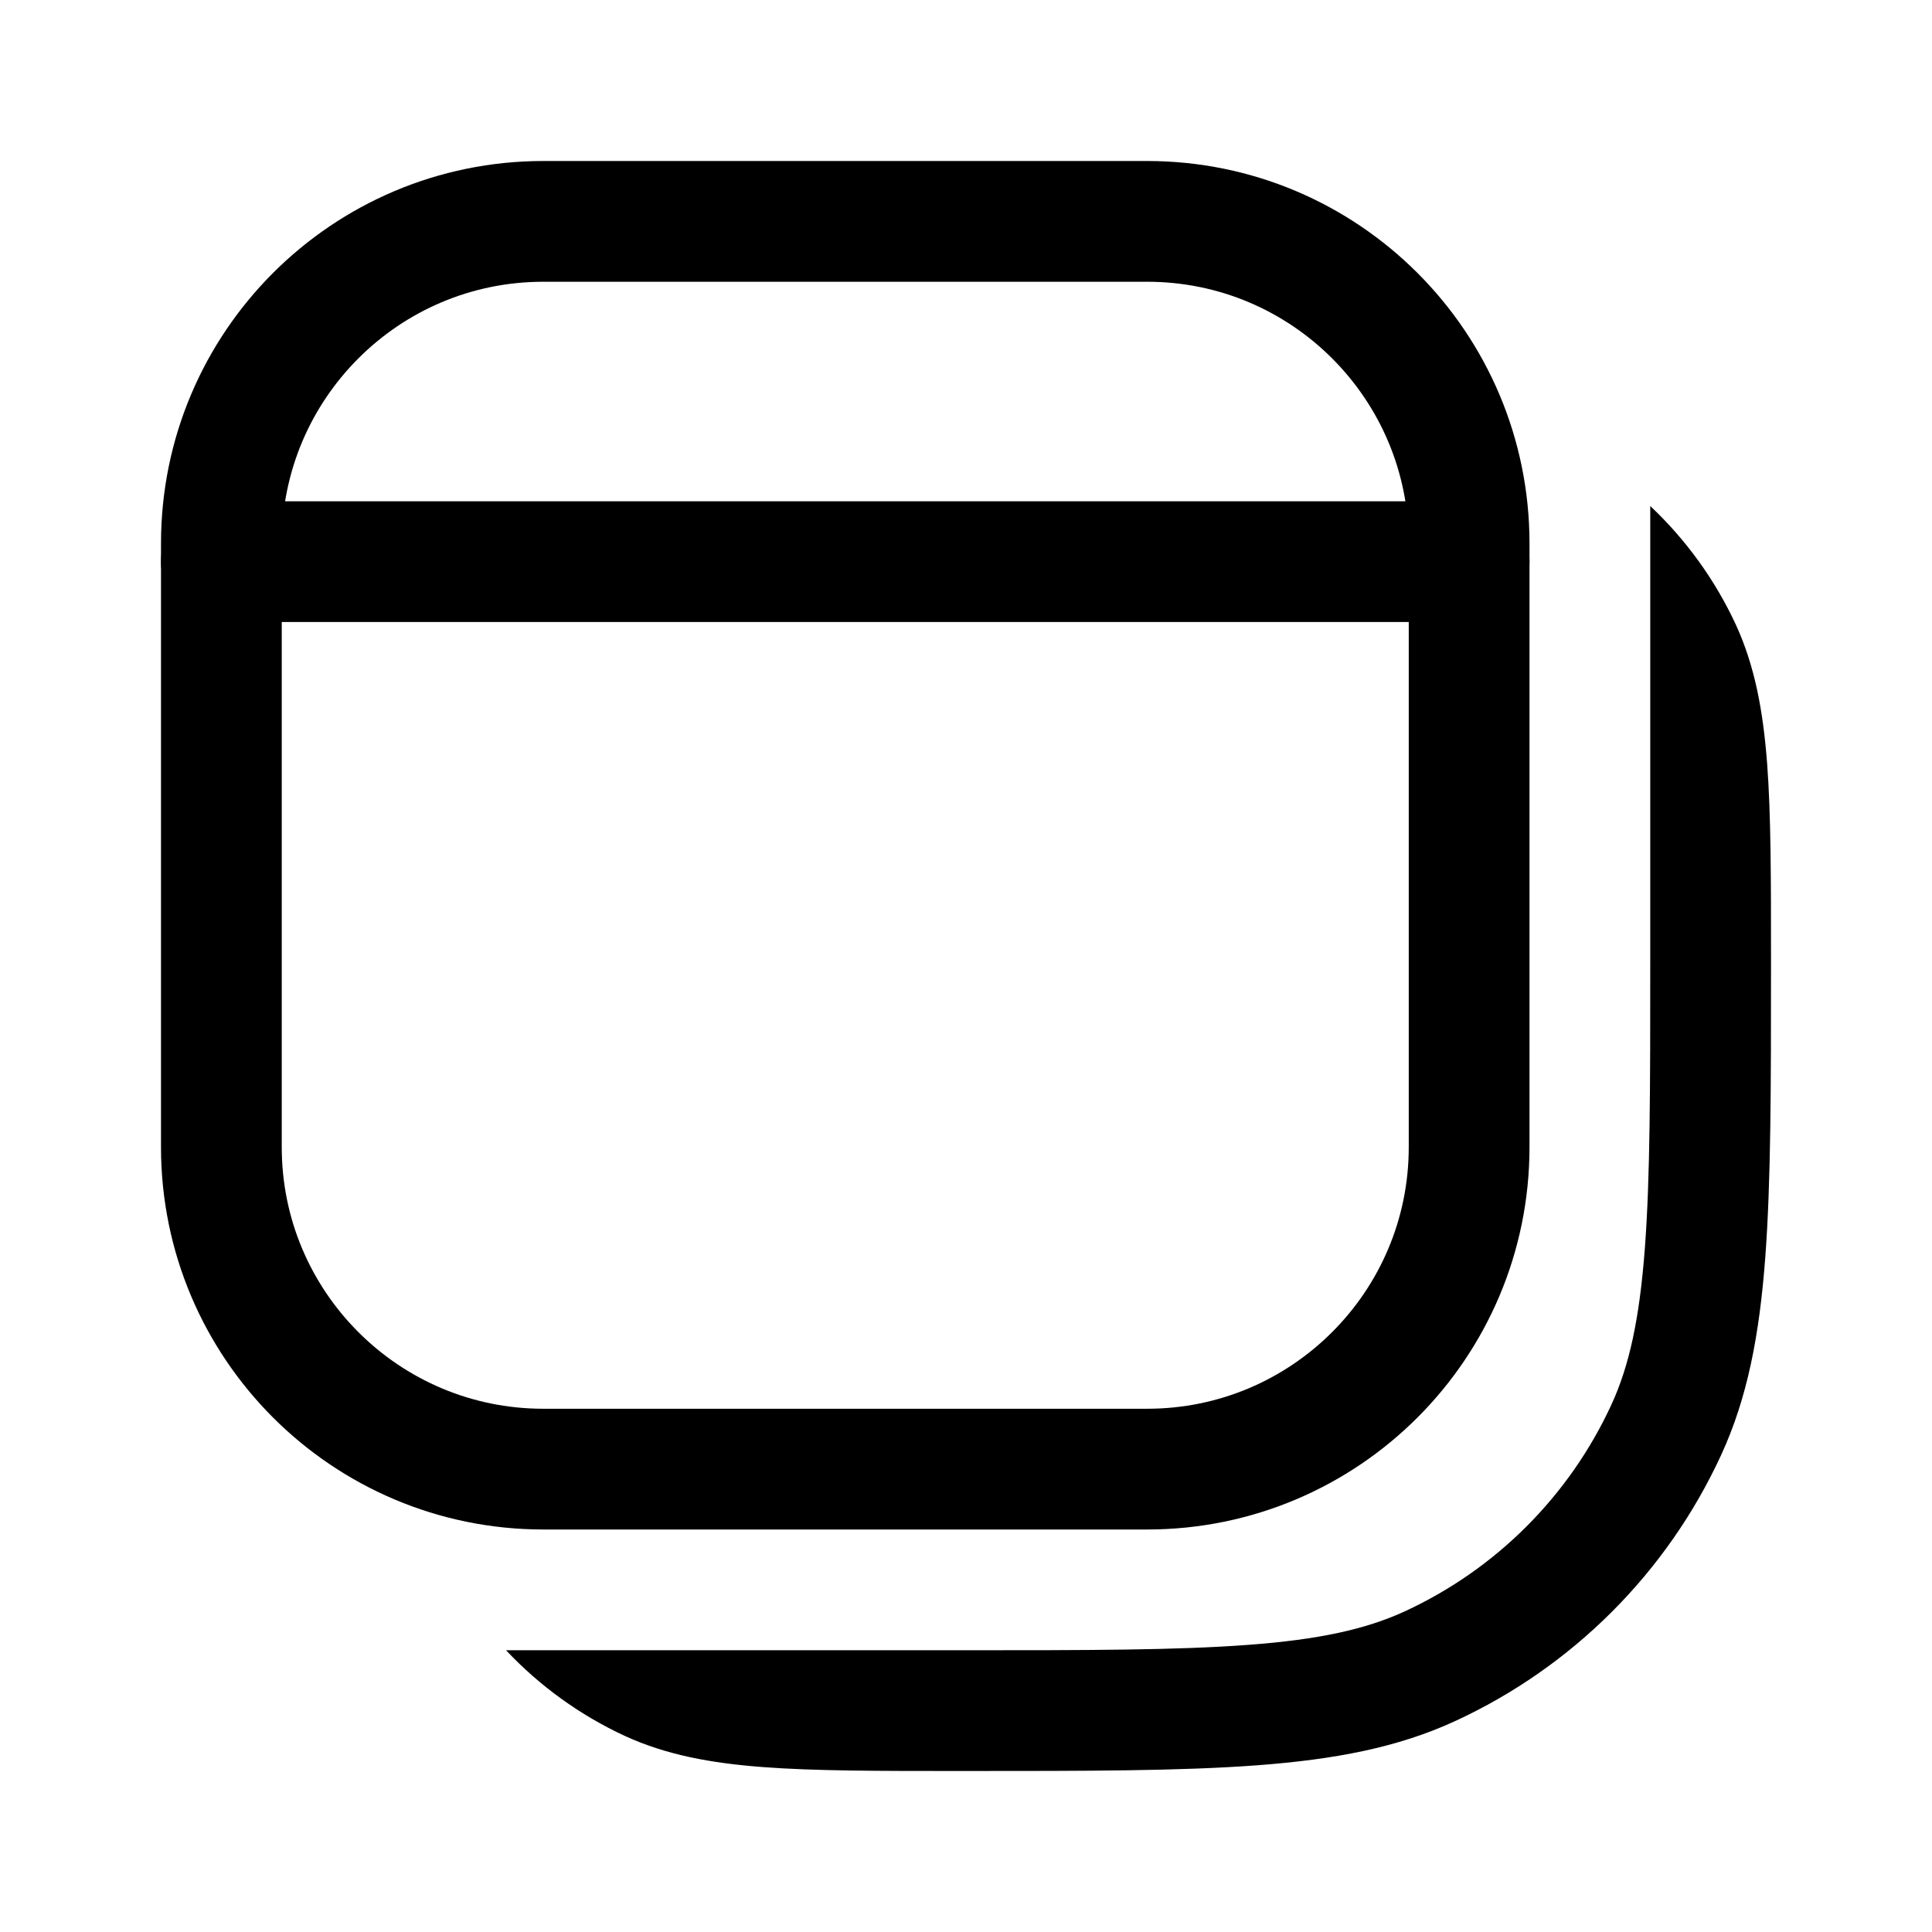
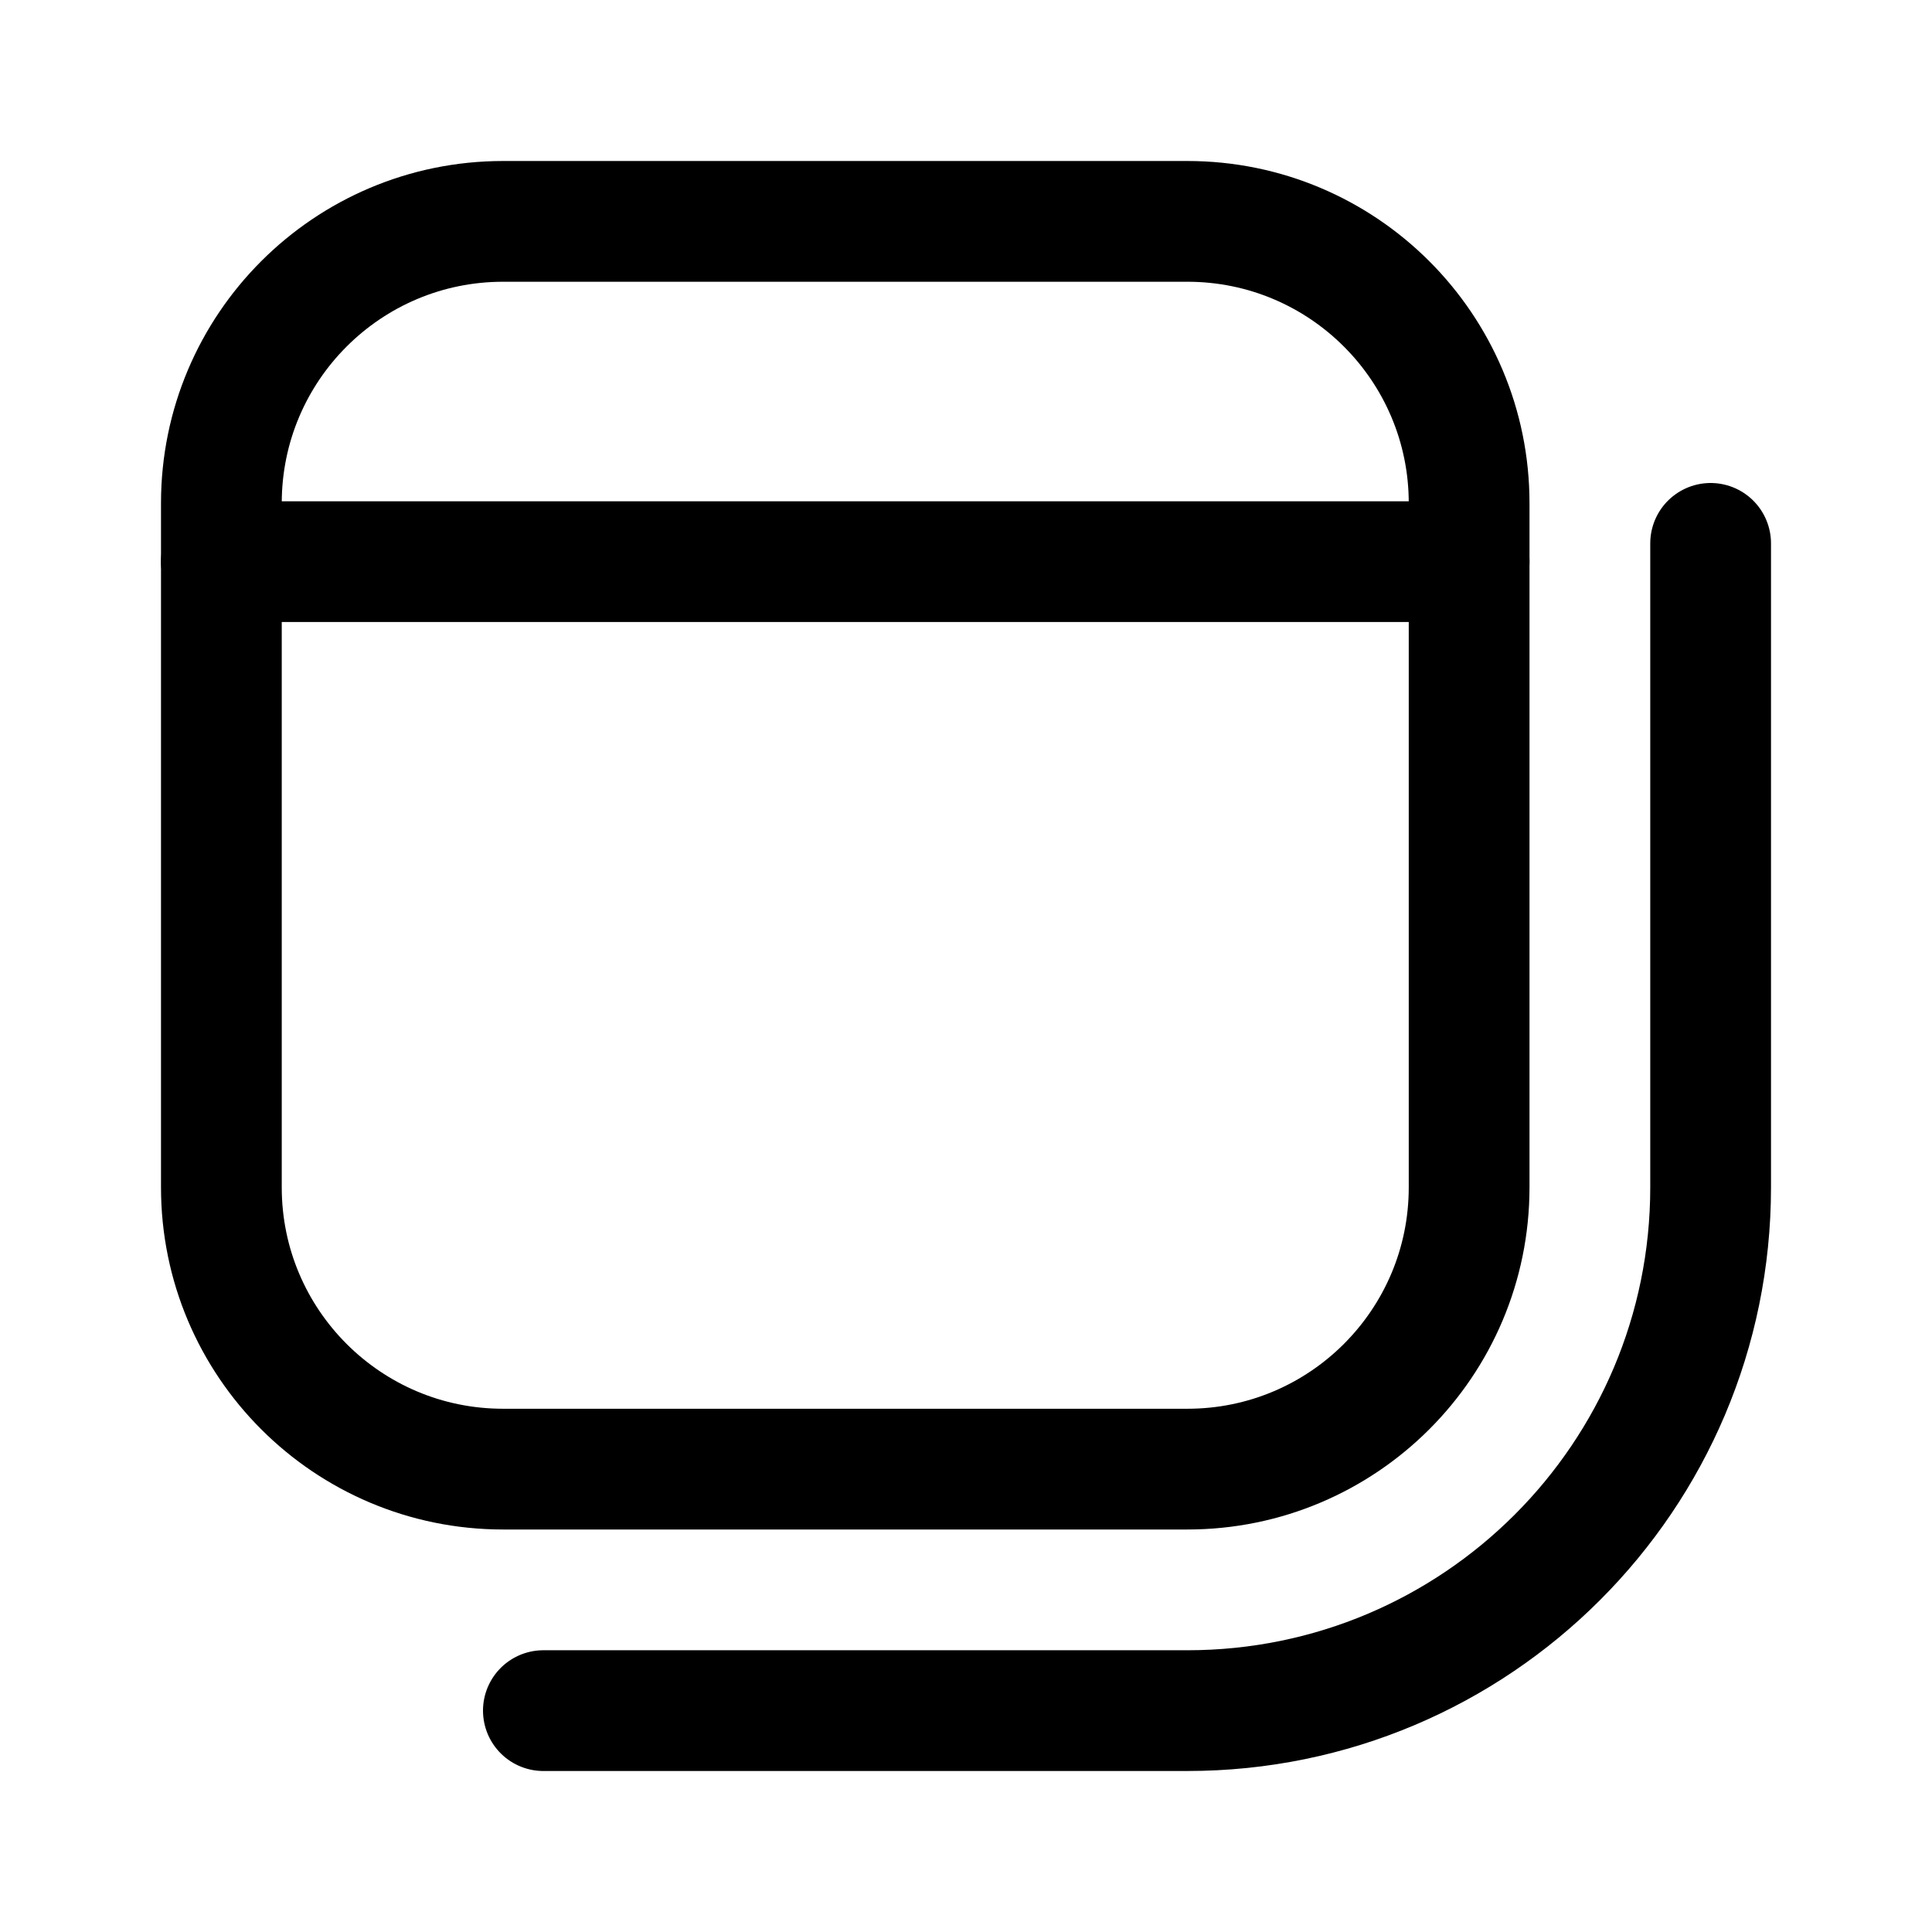
<svg xmlns="http://www.w3.org/2000/svg" width="24" height="24" fill="none" viewBox="0 0 24 24">
-   <path stroke="currentColor" stroke-linecap="round" stroke-linejoin="round" stroke-width="1.5" d="M2.75 6.75a4 4 0 0 1 4-4h7.5a4 4 0 0 1 4 4v7.5a4 4 0 0 1-4 4h-7.5a4 4 0 0 1-4-4z" />
-   <path fill="currentColor" d="M21.952 9.486c-.05-.655-.152-1.21-.388-1.725A4.8 4.8 0 0 0 20.5 6.286v5.664c0 1.55 0 2.671-.067 3.556-.066.876-.193 1.46-.415 1.942a5.25 5.25 0 0 1-2.57 2.57c-.483.222-1.066.35-1.942.415-.885.067-2.006.067-3.556.067H6.286a4.8 4.8 0 0 0 1.475 1.064c.514.236 1.07.339 1.725.388.64.048 1.433.048 2.434.048h.061c1.513 0 2.69 0 3.637-.071.96-.072 1.745-.22 2.458-.549a6.75 6.75 0 0 0 3.304-3.304c.329-.713.477-1.497.549-2.458C22 14.67 22 13.494 22 11.98v-.061c0-1 0-1.793-.048-2.434" />
-   <path stroke="currentColor" stroke-linecap="round" stroke-linejoin="round" stroke-width="1.5" d="M2.75 6.977h15.5" />
+   <path stroke="currentColor" stroke-linecap="round" stroke-linejoin="round" stroke-width="1.5" d="M2.75 6.25a3.5 3.5 0 0 1 3.5-3.5h8.5a3.5 3.5 0 0 1 3.5 3.5v8.5a3.5 3.5 0 0 1-3.5 3.5h-8.5a3.5 3.5 0 0 1-3.5-3.5z" />
+   <path stroke="currentColor" stroke-linecap="round" stroke-linejoin="round" stroke-width="1.5" d="M21.25 6.75v8a6.5 6.5 0 0 1-6.5 6.5h-8m-4-14.273h15.5" />
</svg>
